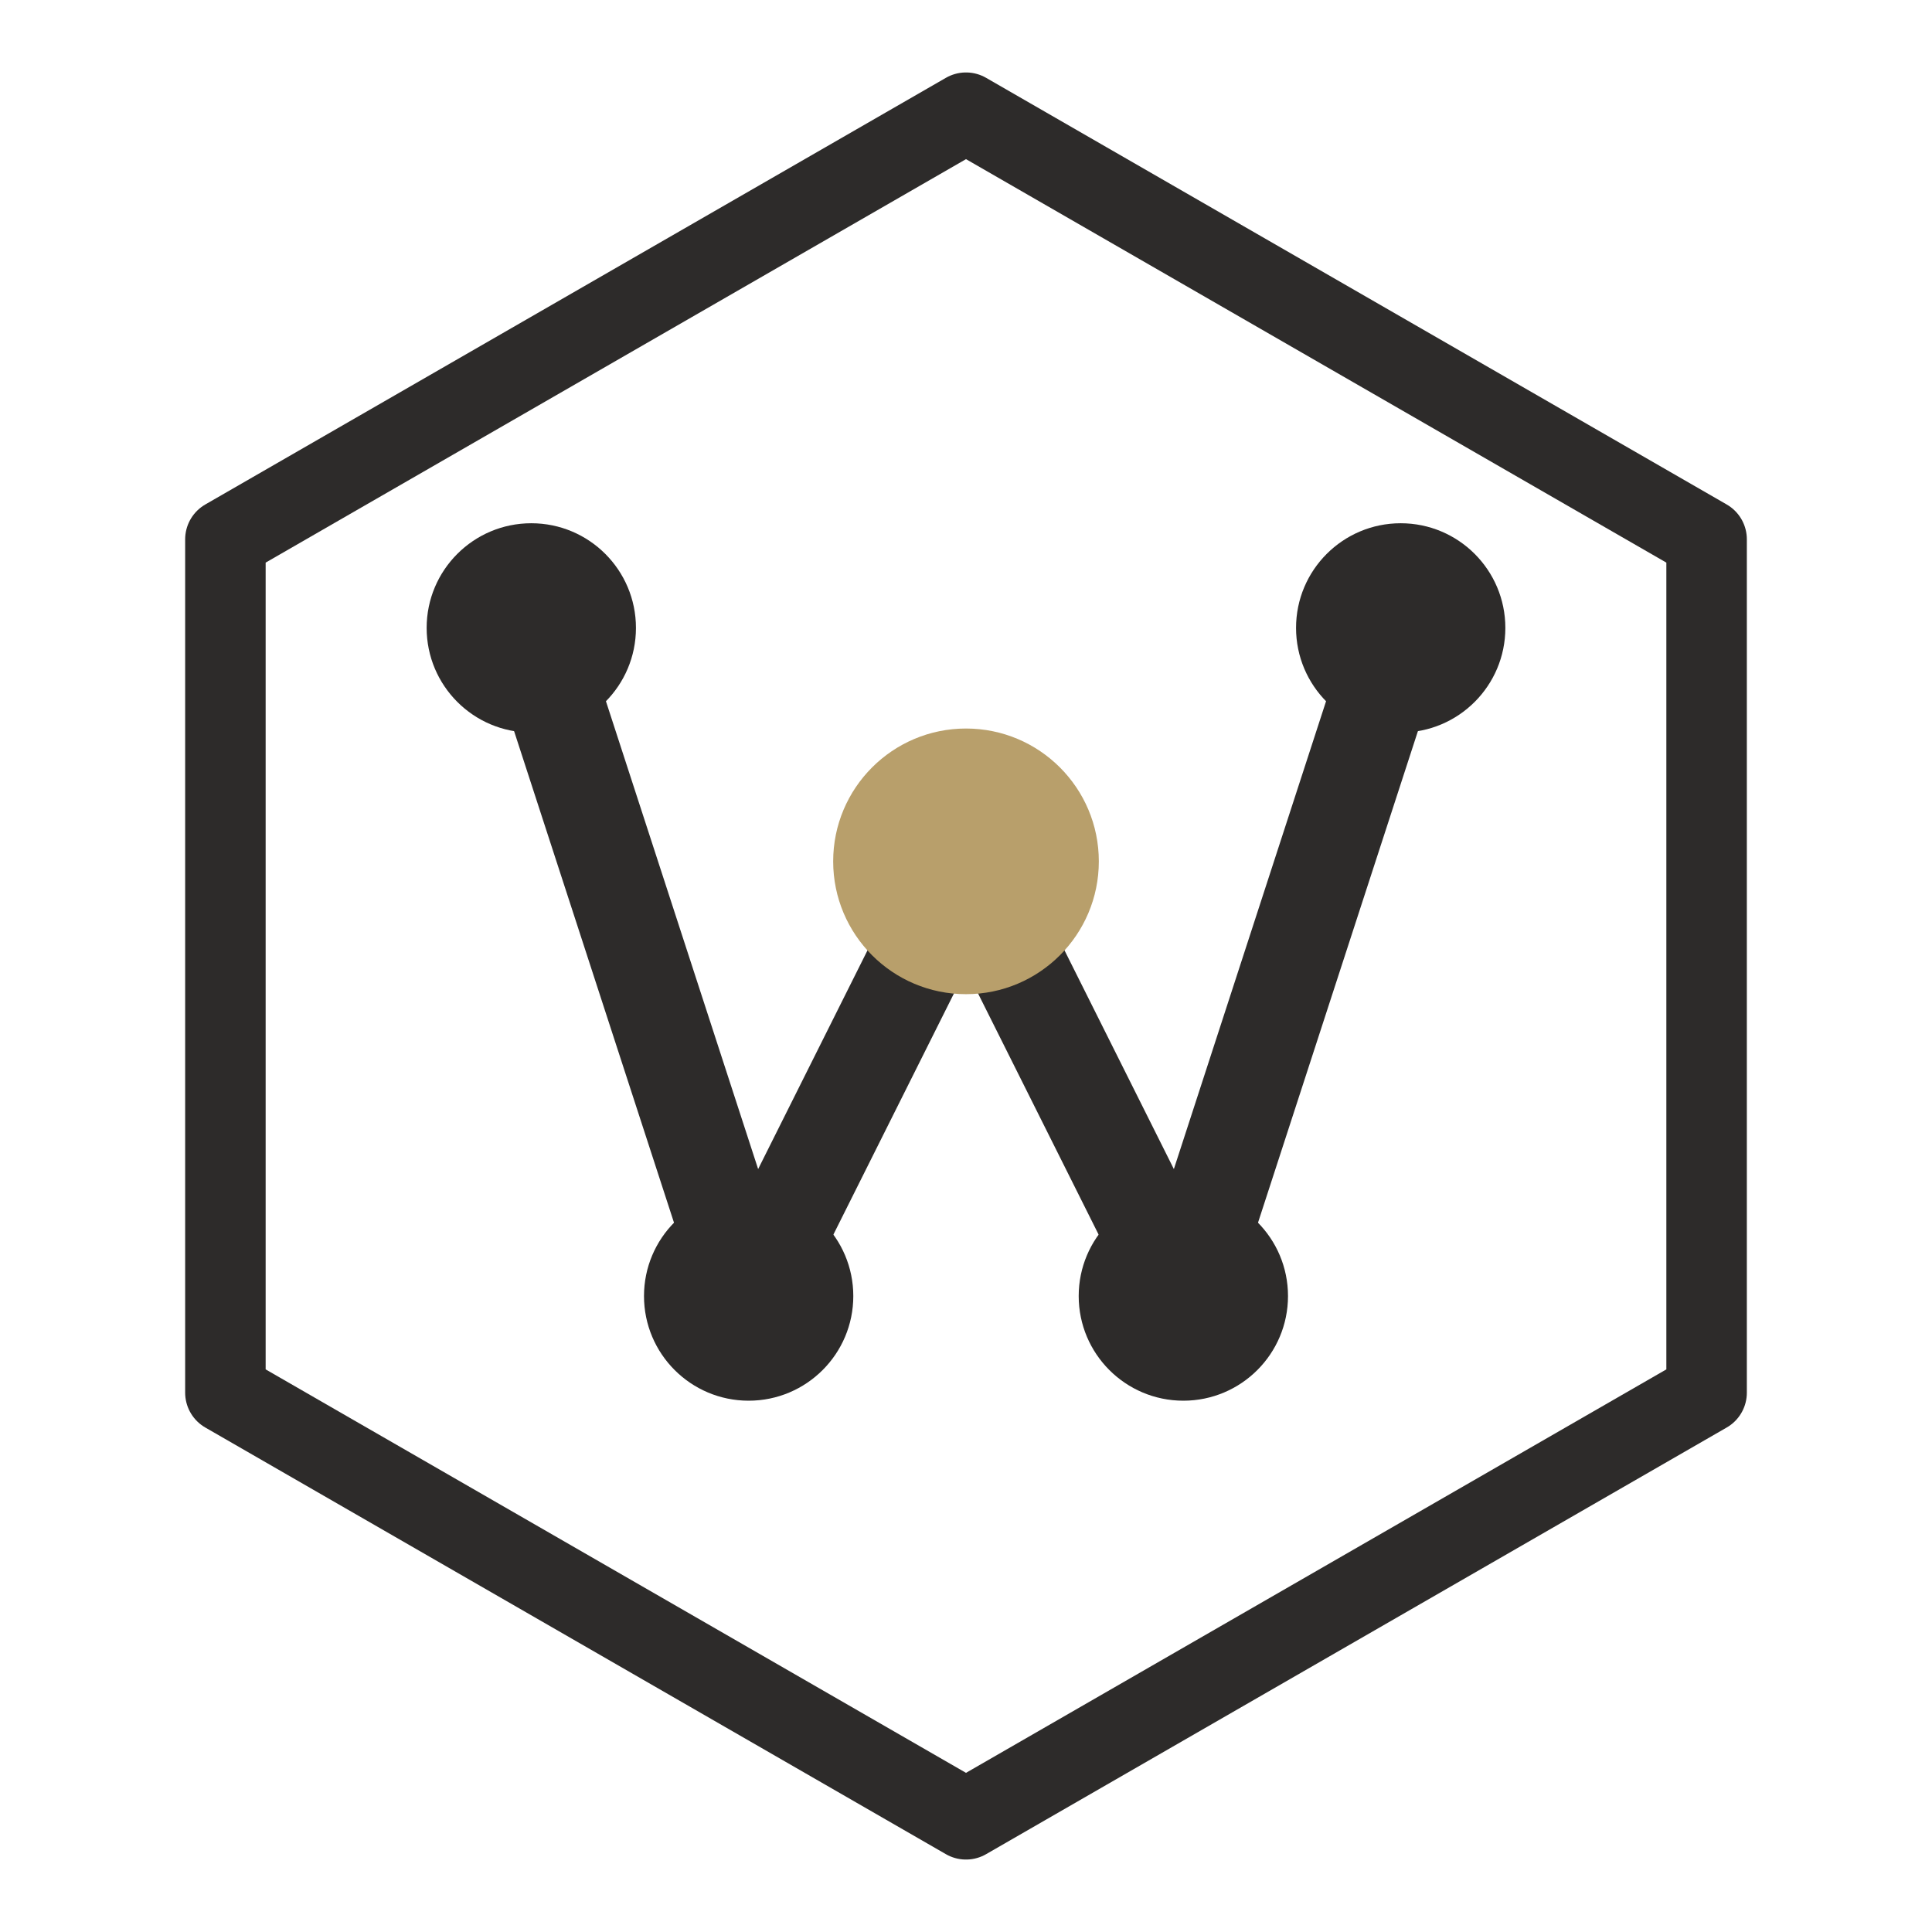
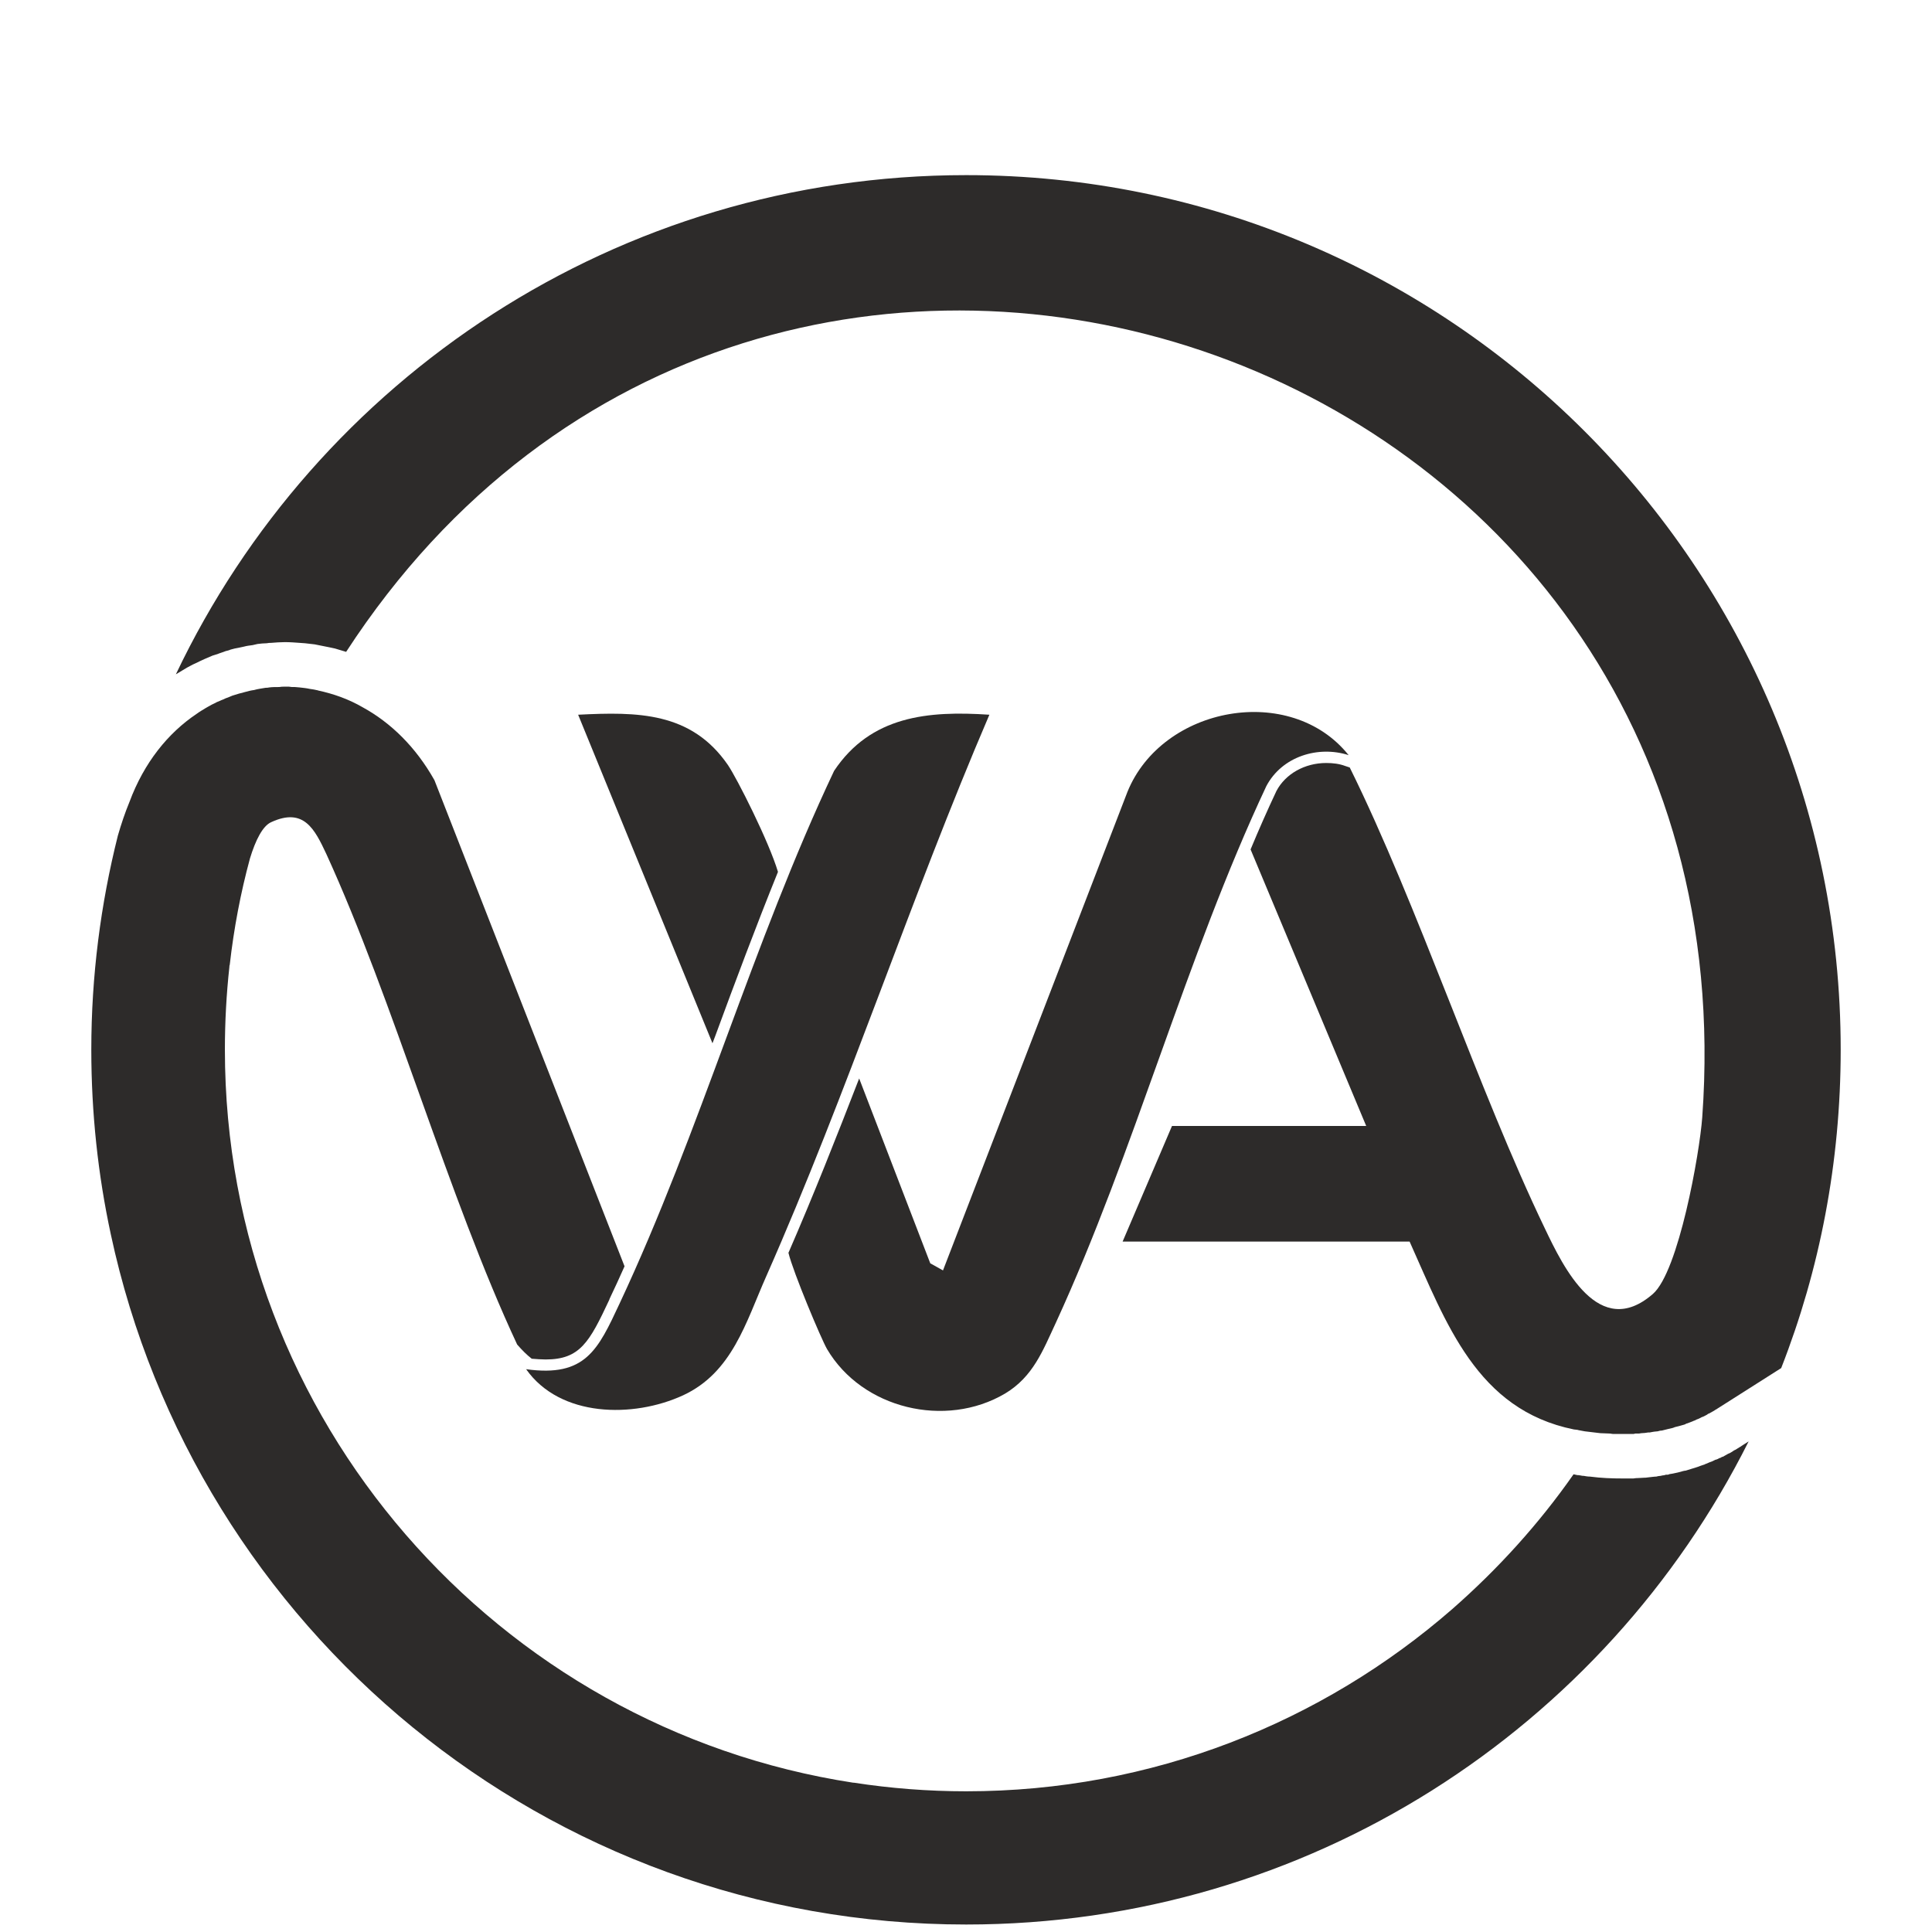
- <svg xmlns="http://www.w3.org/2000/svg" viewBox="0 0 48 48" fill="none">
-   <style>.s{stroke:#2D2B2A}.f{fill:#2D2B2A}@media (prefers-color-scheme:dark){.s{stroke:#EFE9E0}.f{fill:#EFE9E0}}</style>
-   <path class="s" d="M24 2.8 42.4 13.4v21.2L24 45.2 5.6 34.6V13.4Z" stroke-width="2" stroke-linejoin="round" />
-   <path class="s" d="M13.2 15.6 18.6 32.2 24 21.4l5.4 10.8 5.4-16.6" stroke-width="2.4" stroke-linecap="round" stroke-linejoin="round" />
-   <g class="f">
-     <circle cx="13.2" cy="15.6" r="2.6" />
-     <circle cx="18.6" cy="32.2" r="2.6" />
-     <circle cx="29.4" cy="32.2" r="2.6" />
-     <circle cx="34.8" cy="15.6" r="2.6" />
+ <svg xmlns="http://www.w3.org/2000/svg" viewBox="-22.4 -0.0 516.3 516.3">
+   <style>g{fill:#2D2B2A}@media (prefers-color-scheme:dark){g{fill:#EFE9E0}}</style>
+   <g>
+     <path d="M207.2 288.2C201.2 303.7 195 319.4 188.3 334.8C189.6 340.1 197 357.7 198.6 360.5C208 376.5 230.3 381.8 246.2 372.4C253.7 367.9 256.3 360.9 259.8 353.4C280.8 307.7 294.5 255.9 316 210.1C320.2 202.1 329.9 199.2 338 201.8C322.5 182.4 288.2 188.7 278.9 211.6L229.6 339.5L226.2 337.6L207.2 288.2Z" />
+     <path d="M200.5 206C178.7 252.1 164.8 302.2 143.2 348.3C137.4 360.7 134.1 368.1 118.2 365.9C127.3 378.8 146.8 379 160.1 372.9C173.3 366.8 176.9 353.4 182.4 341C204.1 291.9 220.8 240.4 242 191C225.6 189.9 210.3 191.3 200.5 206Z" />
+     <path d="M132.1 191L168 278.8C168.3 278.1 168.5 277.4 168.8 276.7C174.1 262.3 179.6 247.6 185.5 233C183.1 224.9 174.5 207.9 172.1 204.4C162.3 190.2 147.9 190.2 132.1 191Z" />
+     <path d="M235.8 46.8C142.6 46.8 62.1 101.3 24.6 180.2C25.6 179.6 26.6 179 27.6 178.4C28.1 178.1 28.6 177.9 29.1 177.6C29.8 177.3 30.4 177 31 176.7C31.4 176.5 31.9 176.3 32.3 176.1C33 175.8 33.7 175.5 34.4 175.2C34.8 175.1 35.3 174.9 35.7 174.8C36.4 174.5 37.2 174.3 37.9 174C38.3 173.9 38.8 173.8 39.2 173.6C39.9 173.4 40.7 173.2 41.4 173.1C41.9 173 42.3 172.9 42.8 172.8C43.5 172.6 44.3 172.5 45.1 172.4C45.5 172.3 46 172.2 46.4 172.1C47.2 172 48.1 171.9 48.9 171.9C49.3 171.8 49.7 171.8 50 171.8C51.3 171.7 52.5 171.6 53.7 171.6C55.1 171.6 56.4 171.7 57.7 171.8C58.2 171.8 58.6 171.9 59.1 171.9C59.9 172 60.8 172.1 61.7 172.2C62.2 172.3 62.7 172.4 63.2 172.5C64 172.7 64.9 172.8 65.7 173C66.2 173.1 66.6 173.2 67.1 173.3C68.1 173.6 69.1 173.9 70.1 174.2C182.1 2 447.6 90.5 432.5 298.6C431.8 308.2 426.2 339.8 419.3 345.8C404.9 358.3 395.4 338.7 390.4 328.2C372.8 291.6 356.5 241.9 338.3 205.1L337.1 204.7C335.5 204.1 333.8 203.9 332 203.9C326.3 203.9 321.1 206.8 318.7 211.4C316.3 216.5 314 221.7 311.8 227L342.7 300.9L290.8 300.9L277.6 331.8L354.3 331.8C364.1 353.6 372.2 376.7 398.2 382L399.1 382.1L399.5 382.2C400 382.3 400.5 382.4 401.1 382.5C402.5 382.7 403.9 382.8 405.3 383C405.3 383 405.3 383 405.3 383C405.3 383 405.4 383 405.4 383C406.2 383 407.1 383.1 407.9 383.1C408.1 383.1 408.3 383.2 408.6 383.2C409.5 383.2 410.4 383.2 411.3 383.2C412.1 383.2 412.9 383.2 413.7 383.2C413.9 383.2 414 383.2 414.2 383.2C414.3 383.2 414.5 383.1 414.6 383.1C414.8 383.1 415 383.1 415.2 383.1C415.5 383.1 415.8 383.1 416.2 383C416.8 383 417.5 382.9 418.1 382.8C418.2 382.8 418.3 382.8 418.4 382.8C418.4 382.8 418.4 382.8 418.5 382.8C418.8 382.7 419.2 382.7 419.6 382.6C419.9 382.6 420.2 382.5 420.6 382.5C420.9 382.4 421.3 382.3 421.7 382.3C422.2 382.2 422.8 382 423.3 381.9C423.8 381.8 424.2 381.7 424.6 381.6C424.8 381.5 425 381.5 425.1 381.4C425.5 381.3 425.9 381.2 426.3 381.1C426.9 380.9 427.5 380.8 428 380.6C428 380.6 428 380.6 428 380.6C428.1 380.5 428.1 380.5 428.1 380.5C428.7 380.3 429.3 380.1 430 379.8C430.1 379.7 430.3 379.7 430.5 379.6C430.8 379.4 431.1 379.3 431.4 379.2C431.8 379 432.1 378.9 432.4 378.7C432.8 378.6 433.1 378.4 433.5 378.2C433.7 378.1 433.9 378 434.1 377.8C434.2 377.8 434.2 377.8 434.2 377.8C434.8 377.5 435.3 377.2 435.8 376.9C435.9 376.8 436.1 376.7 436.3 376.6C436.3 376.6 436.3 376.6 436.3 376.6C436.4 376.5 436.5 376.5 436.6 376.4L453.6 365.6C463.9 339.3 469.5 310.6 469.5 280.5C469.5 151.4 364.9 46.8 235.8 46.8Z" />
+     <path d="M442.7 386.6C442.4 386.8 442.2 386.9 441.9 387.1C441.6 387.3 441.3 387.5 441 387.6C440.7 387.8 440.3 388.1 439.9 388.3C439.6 388.4 439.2 388.6 438.9 388.8C438.6 389 438.3 389.1 438 389.3C437.8 389.3 437.7 389.4 437.5 389.5C437.5 389.5 437.4 389.5 437.4 389.6C437.3 389.6 437.2 389.6 437 389.7C436.7 389.9 436.2 390.1 436 390.1C435.5 390.4 435 390.6 434.4 390.8C434 391 433.5 391.2 433.2 391.3C433.1 391.4 433.1 391.4 433 391.4C432.7 391.5 432.4 391.6 432.1 391.7C431.8 391.8 431.6 391.9 431.3 392C430.8 392.2 430.3 392.3 429.7 392.5L429.7 392.5L428.1 393C427.8 393 427.5 393.1 427.1 393.2C426.7 393.3 426.4 393.4 426 393.5C425.6 393.6 425.1 393.7 424.6 393.8L424.6 393.8L424 393.9C424 393.9 423.9 393.9 423.9 393.9C423.7 394 423.5 394 423.3 394.1C423 394.1 422.8 394.1 422.8 394.1C422.5 394.2 422.1 394.3 421.8 394.3C421.7 394.3 421.5 394.4 421.4 394.4C421 394.4 420.6 394.5 420.2 394.6C420.1 394.6 420 394.6 420 394.6C419.6 394.6 419.3 394.7 419 394.7C418.4 394.8 417.8 394.8 417.3 394.9L417 394.9C416.4 394.9 415.8 395 415.1 395C415 395 415 395 414.9 395C414.6 395 414.3 395.1 414.1 395.1C413.2 395.1 412.3 395.1 411.3 395.1C408.4 395.1 405.5 395 402.5 394.6C401.9 394.6 401.4 394.5 400.8 394.4C400.6 394.4 400.3 394.4 400 394.3C399.8 394.3 399.6 394.2 399.3 394.2C399.3 394.2 399.2 394.2 399.1 394.2C398.8 394.1 398.5 394.1 398.2 394C398.1 394 398.1 394 398.1 394C388.8 407.3 377.9 419.3 365.7 430C330.9 460.3 285.5 478.7 235.8 478.7C225.6 478.7 215.5 477.9 205.8 476.4C205.7 476.4 205.7 476.4 205.6 476.4C110.6 461.8 37.7 379.5 37.7 280.5C37.7 273.1 38.1 265.7 38.9 258.4C38.9 258.2 38.9 258 39 257.8C40.1 248.1 41.9 238.6 44.4 229.4C45.9 224.5 47.8 220.7 50.1 219.7C58.8 215.7 61.7 221.6 64.8 228.2C82.7 267.3 97.4 319.9 115.8 359.3C117.1 360.8 118.4 362.1 119.7 363.1C121 363.2 122.3 363.3 123.4 363.3L123.4 363.3C132.6 363.3 135.1 358.7 140.4 347.4L140.5 347.1C141.9 344.2 143.2 341.3 144.5 338.4L93.7 208.5C88.7 199.6 82 193.1 74.5 189C70.7 186.8 66.7 185.4 62.5 184.5C62.5 184.5 62.6 184.5 62.6 184.5C61.8 184.3 61.1 184.2 60.4 184.1C59.5 183.9 58.5 183.8 57.6 183.7C57.2 183.7 56.8 183.6 56.4 183.6C56.1 183.6 55.9 183.6 55.6 183.6C55.3 183.6 55.1 183.5 54.8 183.5C54.5 183.5 54.1 183.5 53.7 183.5L53.7 183.5C53.2 183.5 52.7 183.5 52.2 183.6C51.3 183.6 50.4 183.6 49.6 183.7C49.2 183.8 48.9 183.8 48.6 183.8C47.5 184 46.5 184.1 45.5 184.4C44.7 184.5 43.9 184.7 43.2 184.9C42 185.2 40.9 185.5 39.7 185.9C39.3 186.1 38.9 186.2 38.5 186.4C38.1 186.5 37.7 186.7 37.3 186.9C36.7 187.1 36.2 187.4 35.6 187.6C35.2 187.8 34.7 188.1 34.2 188.3C33.9 188.5 33.6 188.6 33.3 188.8L32.6 189.2C31.8 189.7 30.9 190.2 30.1 190.8C22.5 195.9 16.1 203.8 12.2 214.3C11 217.2 10 220.2 9.1 223.3C4.5 241.6 2 260.8 2 280.5C2 297.5 3.8 314 7.2 329.8C29.8 435.3 123.6 514.3 235.8 514.3C327.3 514.3 406.5 461.8 444.9 385.2C444.3 385.6 443.6 386 443 386.4C442.9 386.5 442.8 386.6 442.7 386.6Z" />
  </g>
-   <circle cx="24" cy="21.4" r="3.3" fill="#B89F6B" />
</svg>
